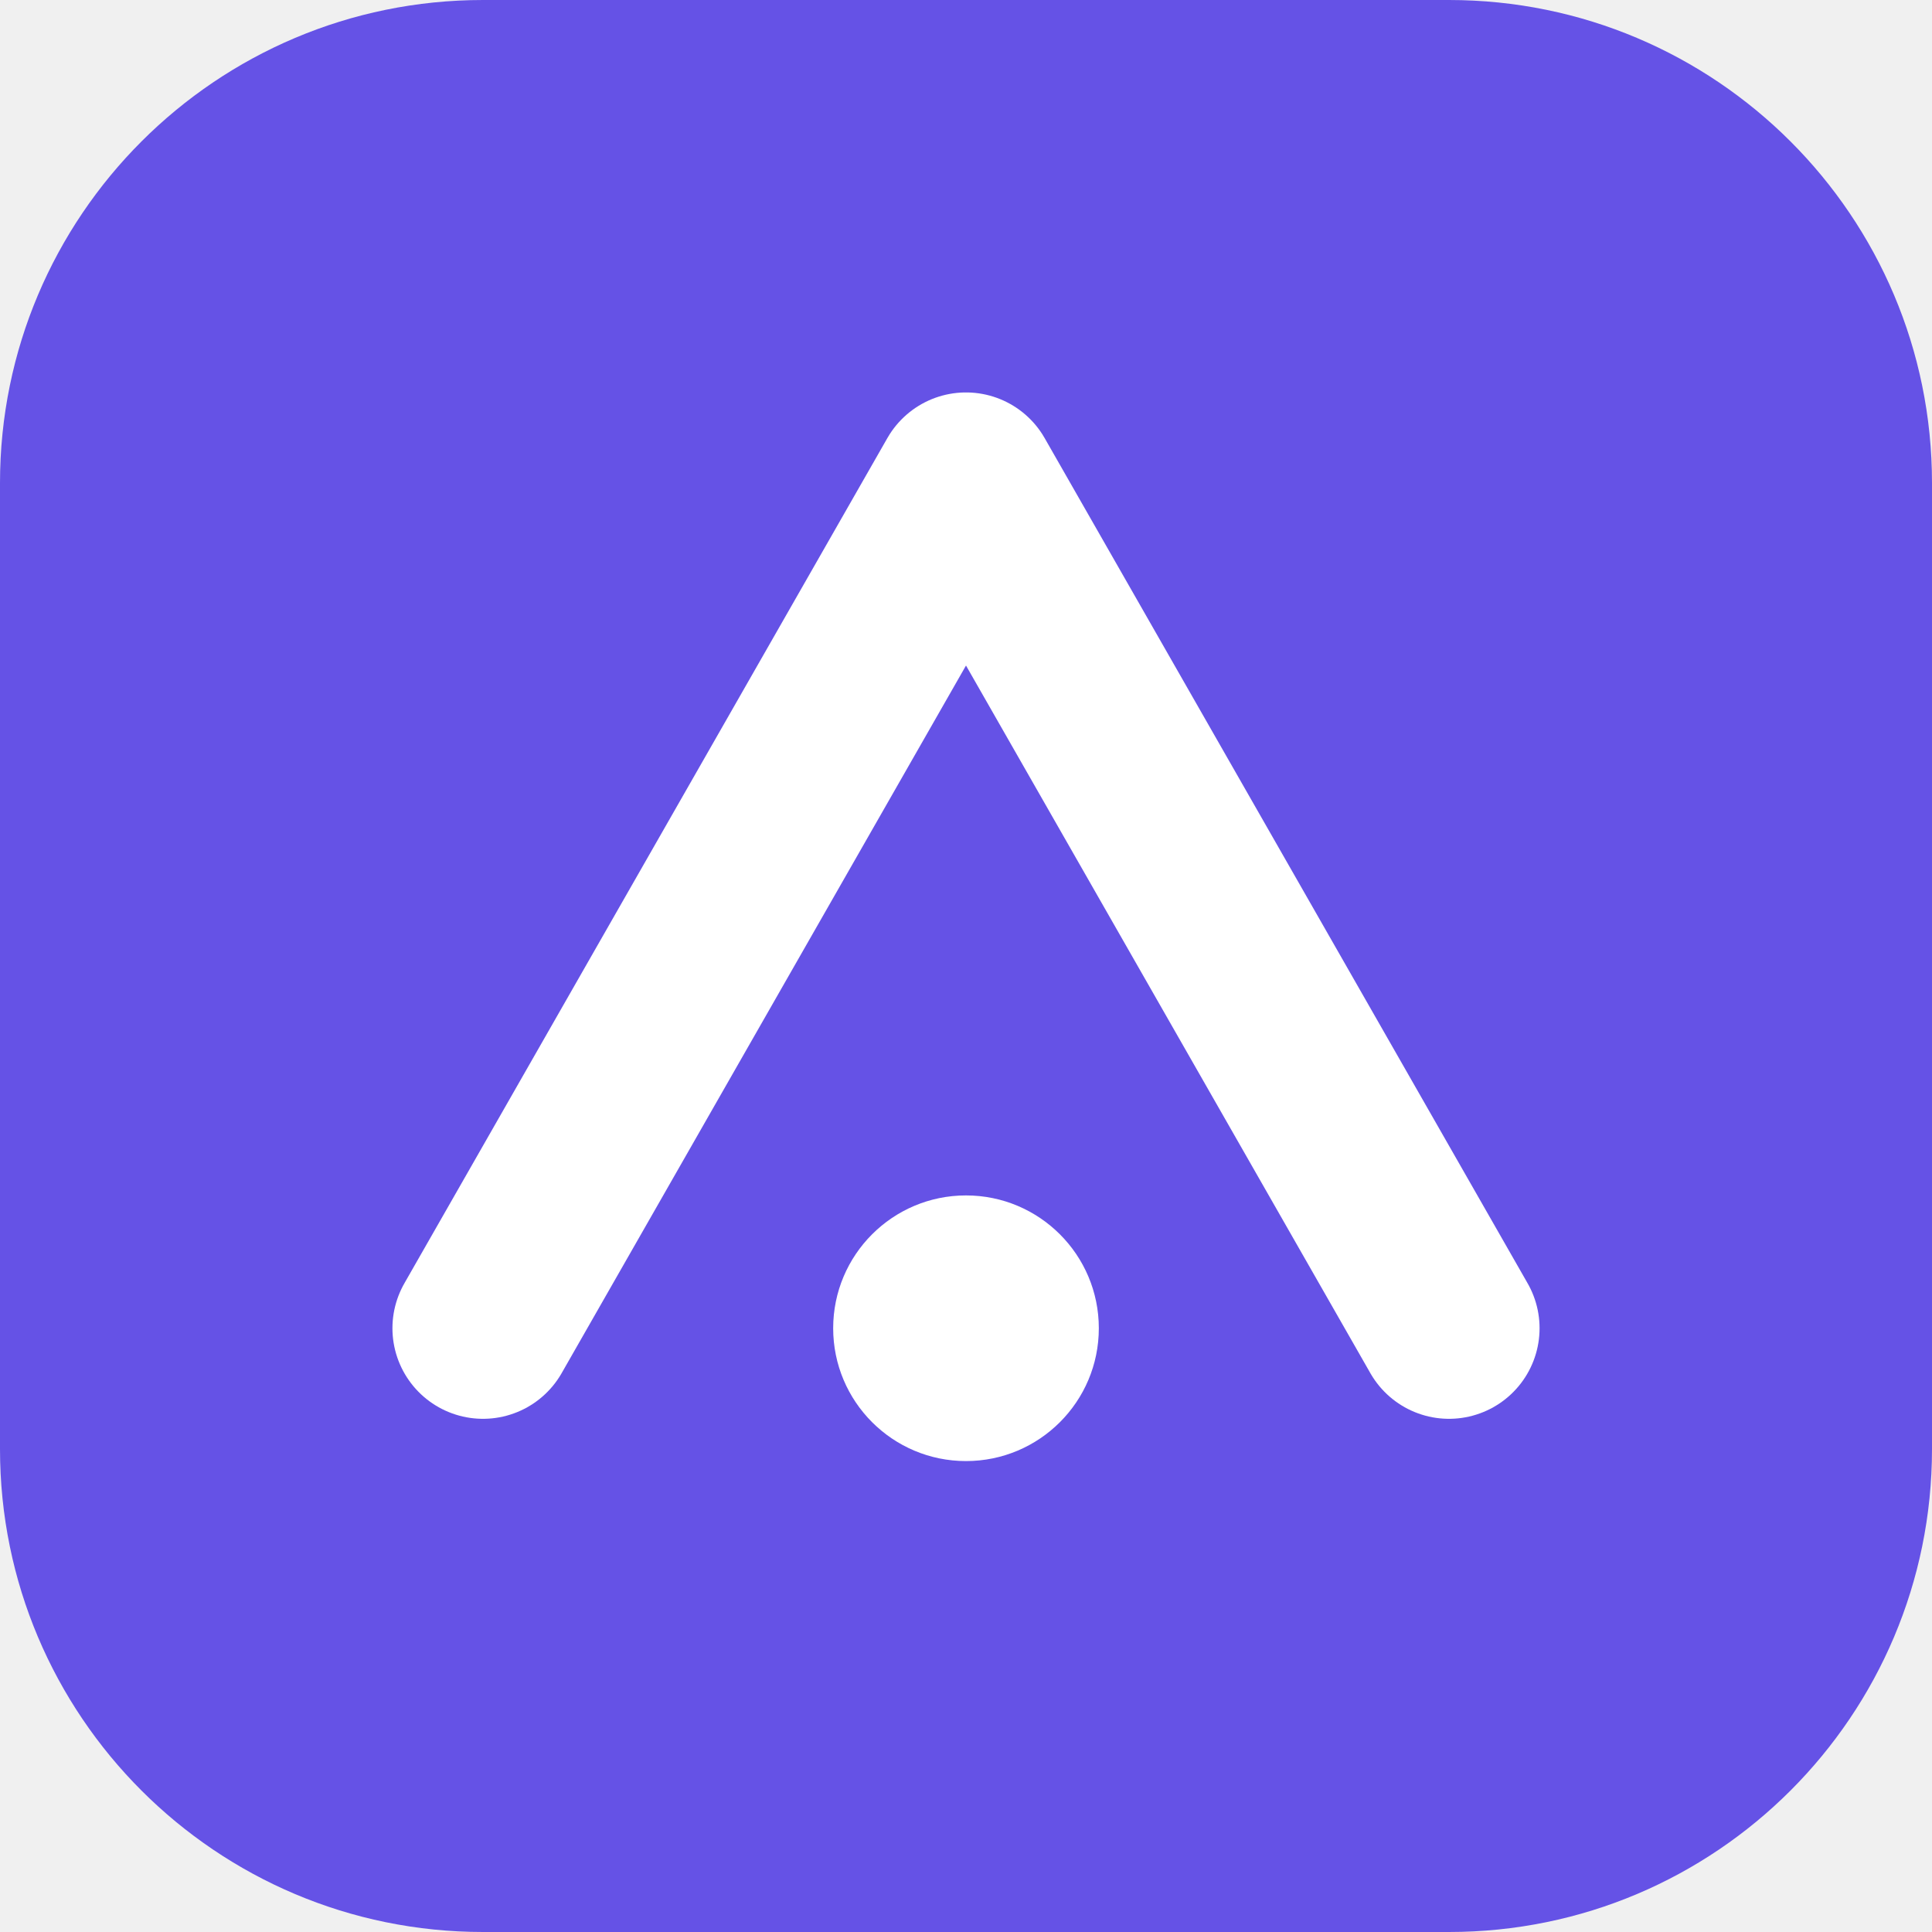
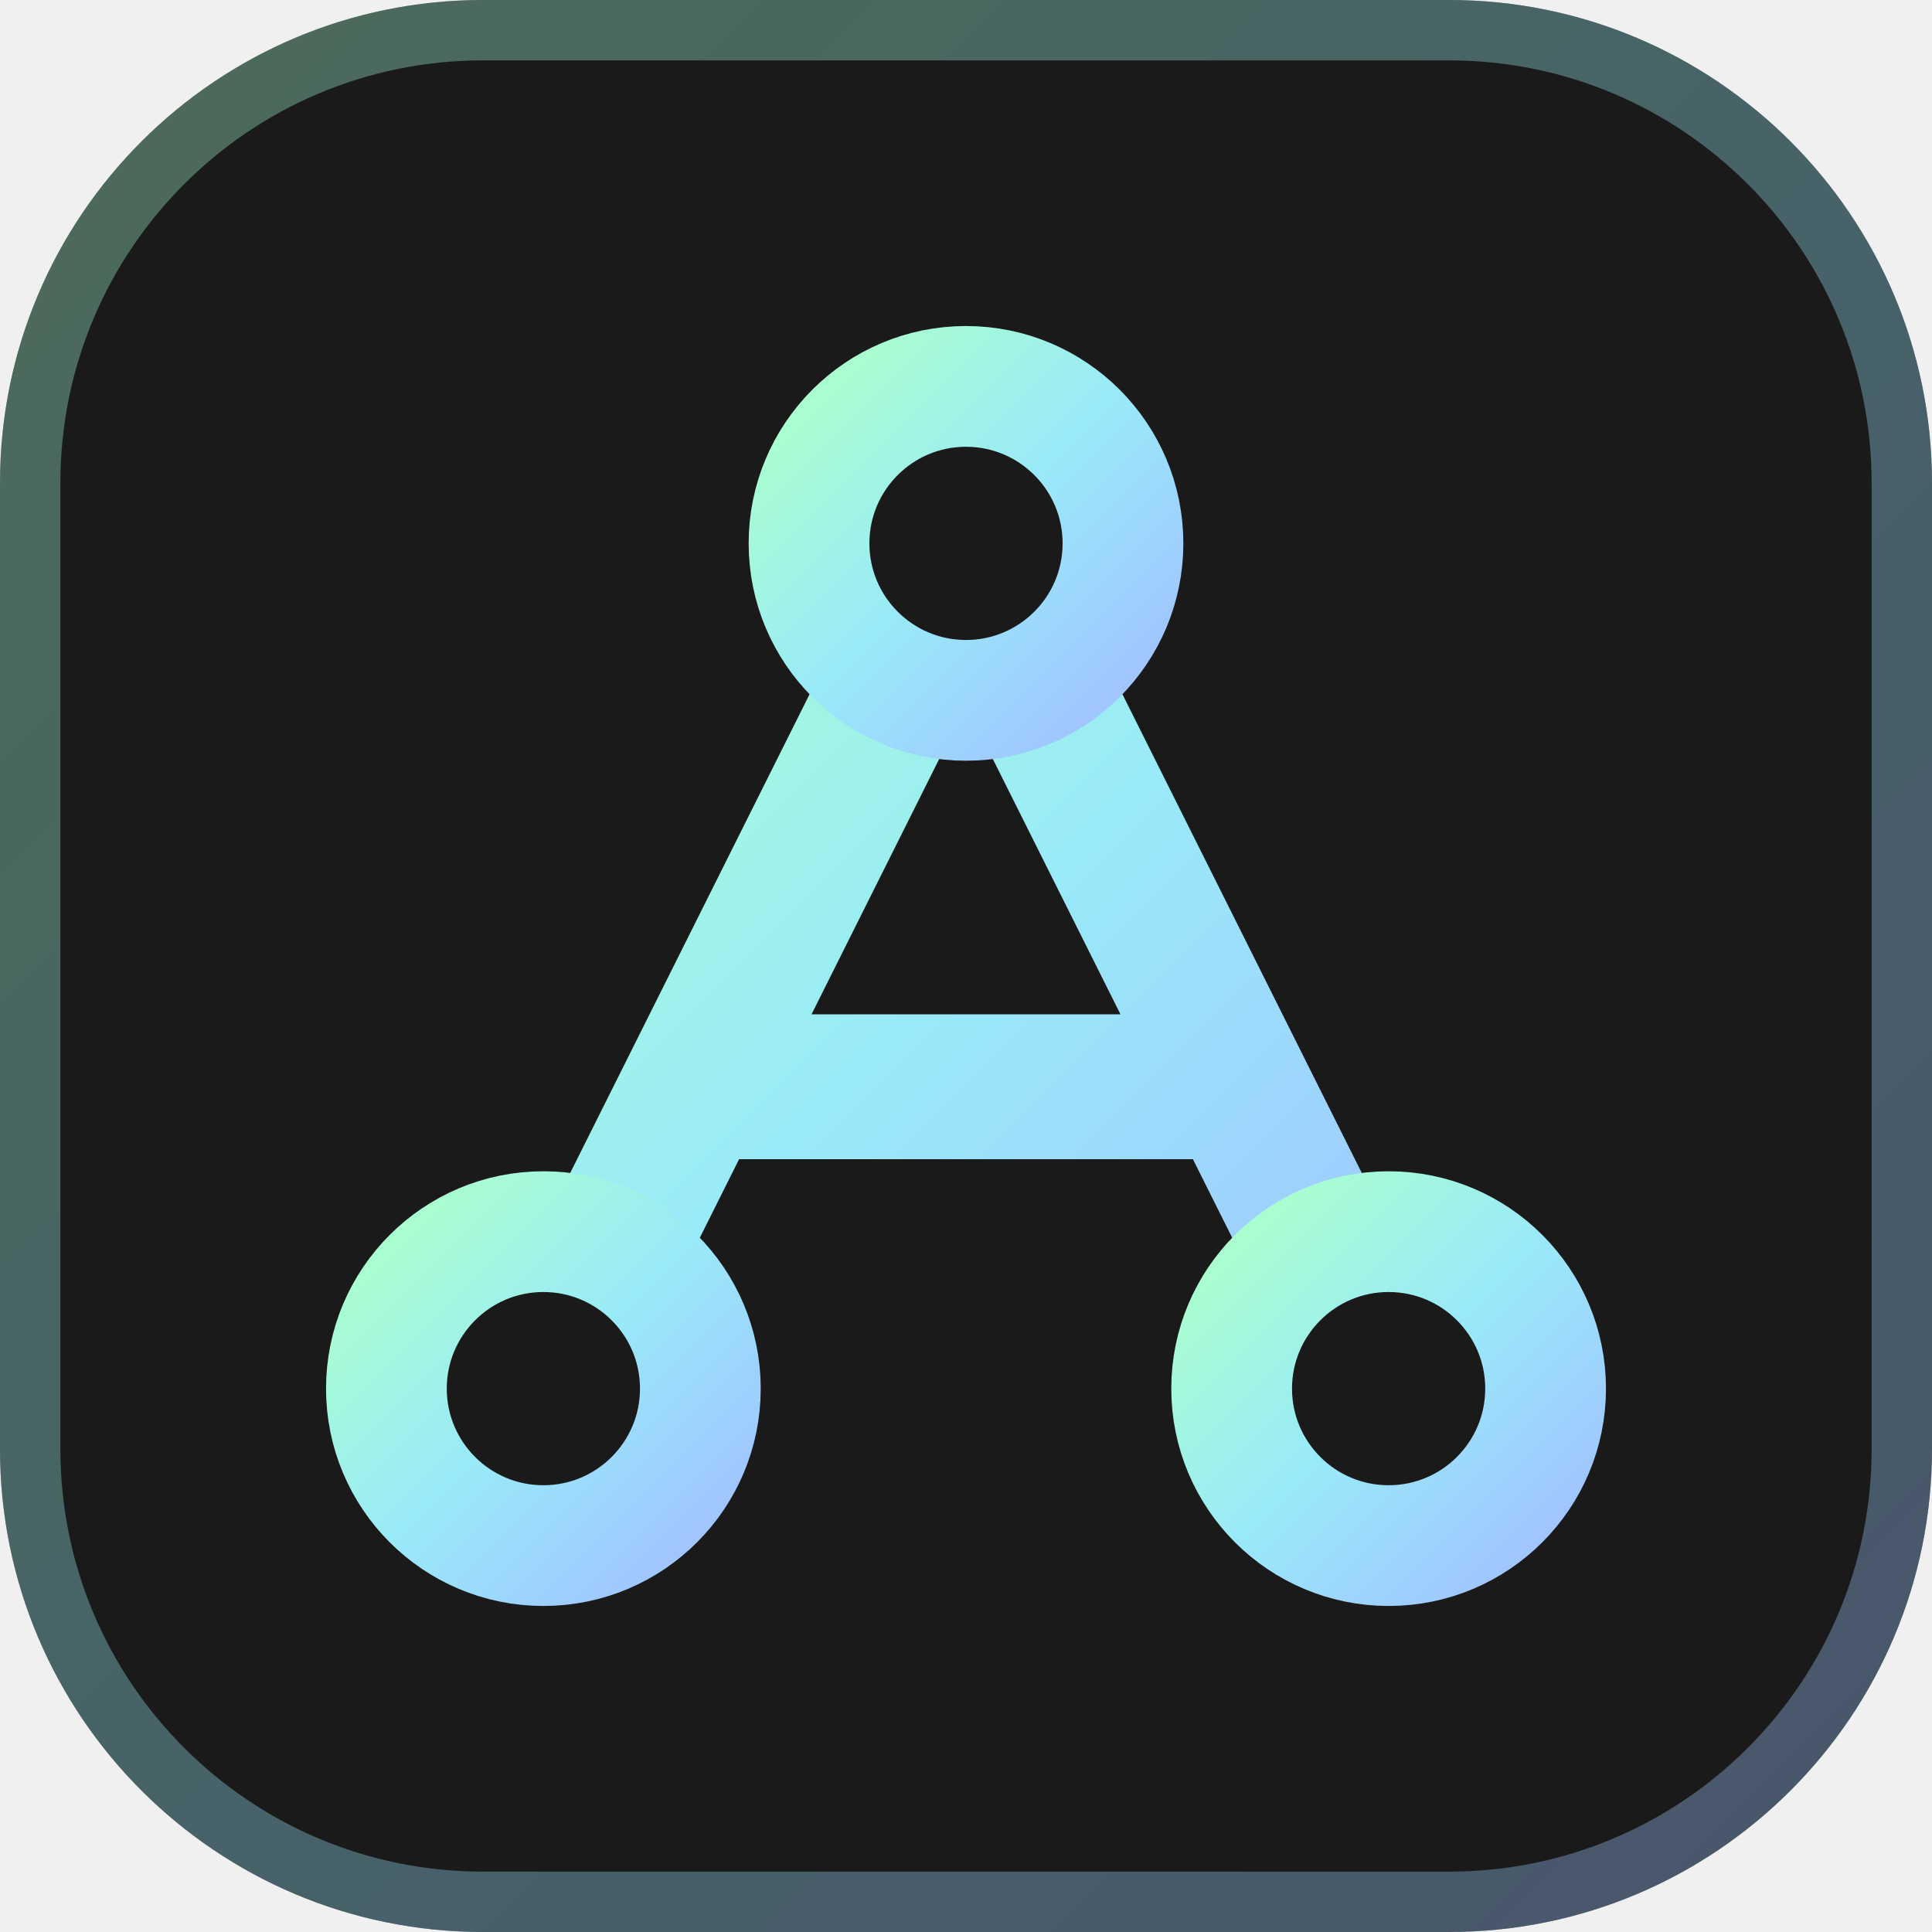
- <svg xmlns="http://www.w3.org/2000/svg" viewBox="0 0 32 32" role="img" aria-label="NEXUS">
-   <rect width="32" height="32" rx="8" fill="#6552e6" />
-   <path d="M8 22 16 8l8 14" fill="none" stroke="#fff" stroke-width="3" stroke-linecap="round" stroke-linejoin="round" />
-   <circle cx="16" cy="22" r="2.2" fill="#fff" />
+ <svg xmlns="http://www.w3.org/2000/svg" viewBox="0 0 32 32" role="img" aria-label="AgentDev">
+   <defs>
+     <linearGradient id="g" x1="0" y1="0" x2="1" y2="1">
+       <stop offset="0" stop-color="#aaffcd" />
+       <stop offset="0.5" stop-color="#99eaf9" />
+       <stop offset="1" stop-color="#a0c4ff" />
+     </linearGradient>
+   </defs>
+   <rect width="32" height="32" rx="8" fill="#1a1a1a" />
+   <rect x="0.5" y="0.5" width="31" height="31" rx="7.5" fill="none" stroke="url(#g)" stroke-opacity="0.35" />
+   <path d="M9 23 16 9l7 14M11.5 18h9" fill="none" stroke="url(#g)" stroke-width="2.4" stroke-linecap="round" stroke-linejoin="round" />
+   <circle cx="16" cy="9" r="2.6" fill="#1a1a1a" stroke="url(#g)" stroke-width="2" />
+   <circle cx="9" cy="23" r="2.6" fill="#1a1a1a" stroke="url(#g)" stroke-width="2" />
+   <circle cx="23" cy="23" r="2.6" fill="#1a1a1a" stroke="url(#g)" stroke-width="2" />
</svg>
